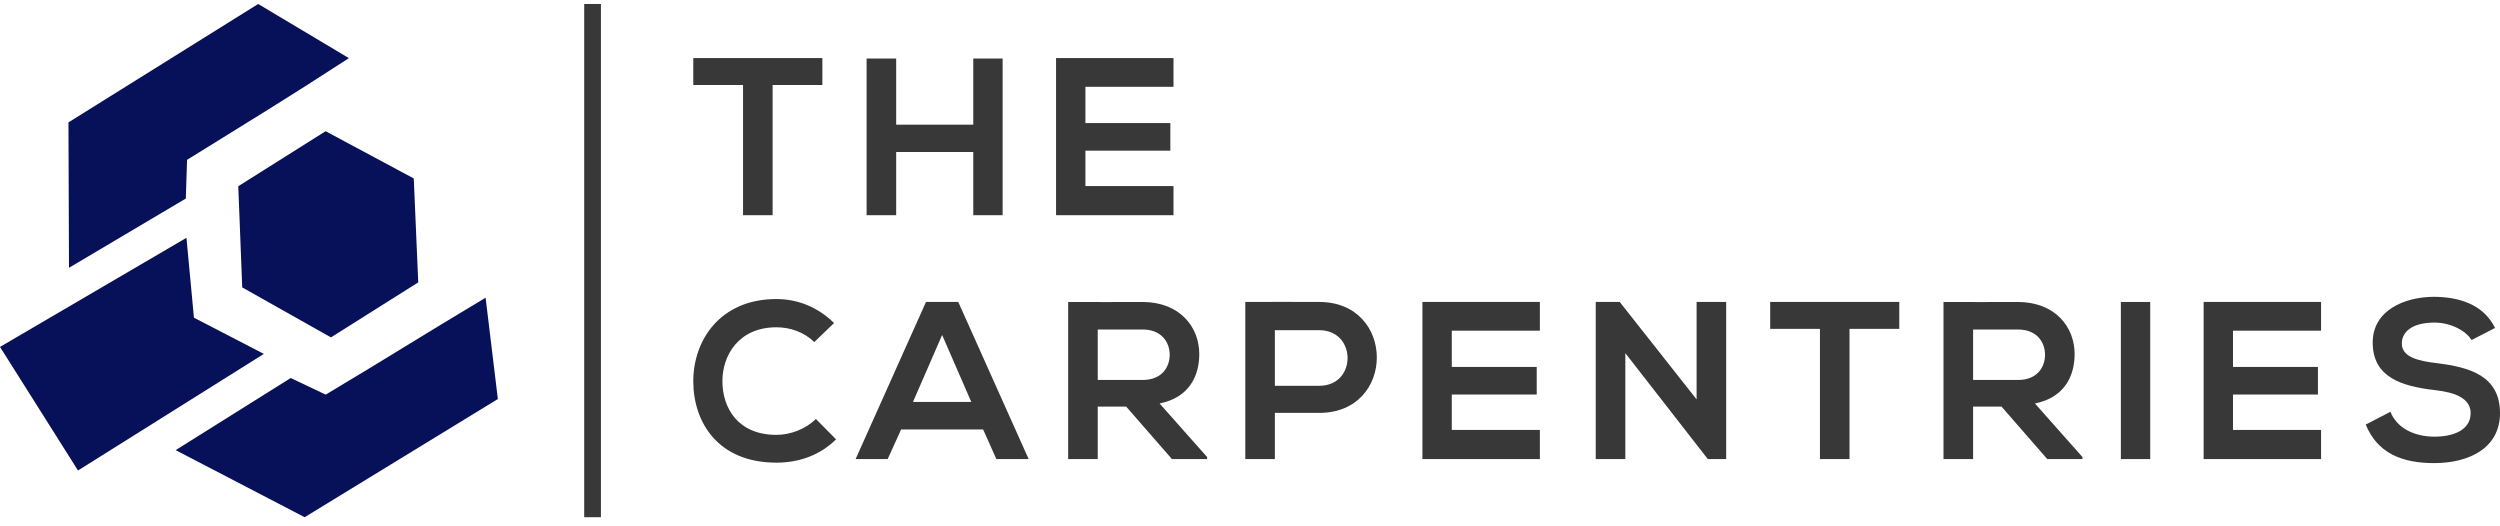
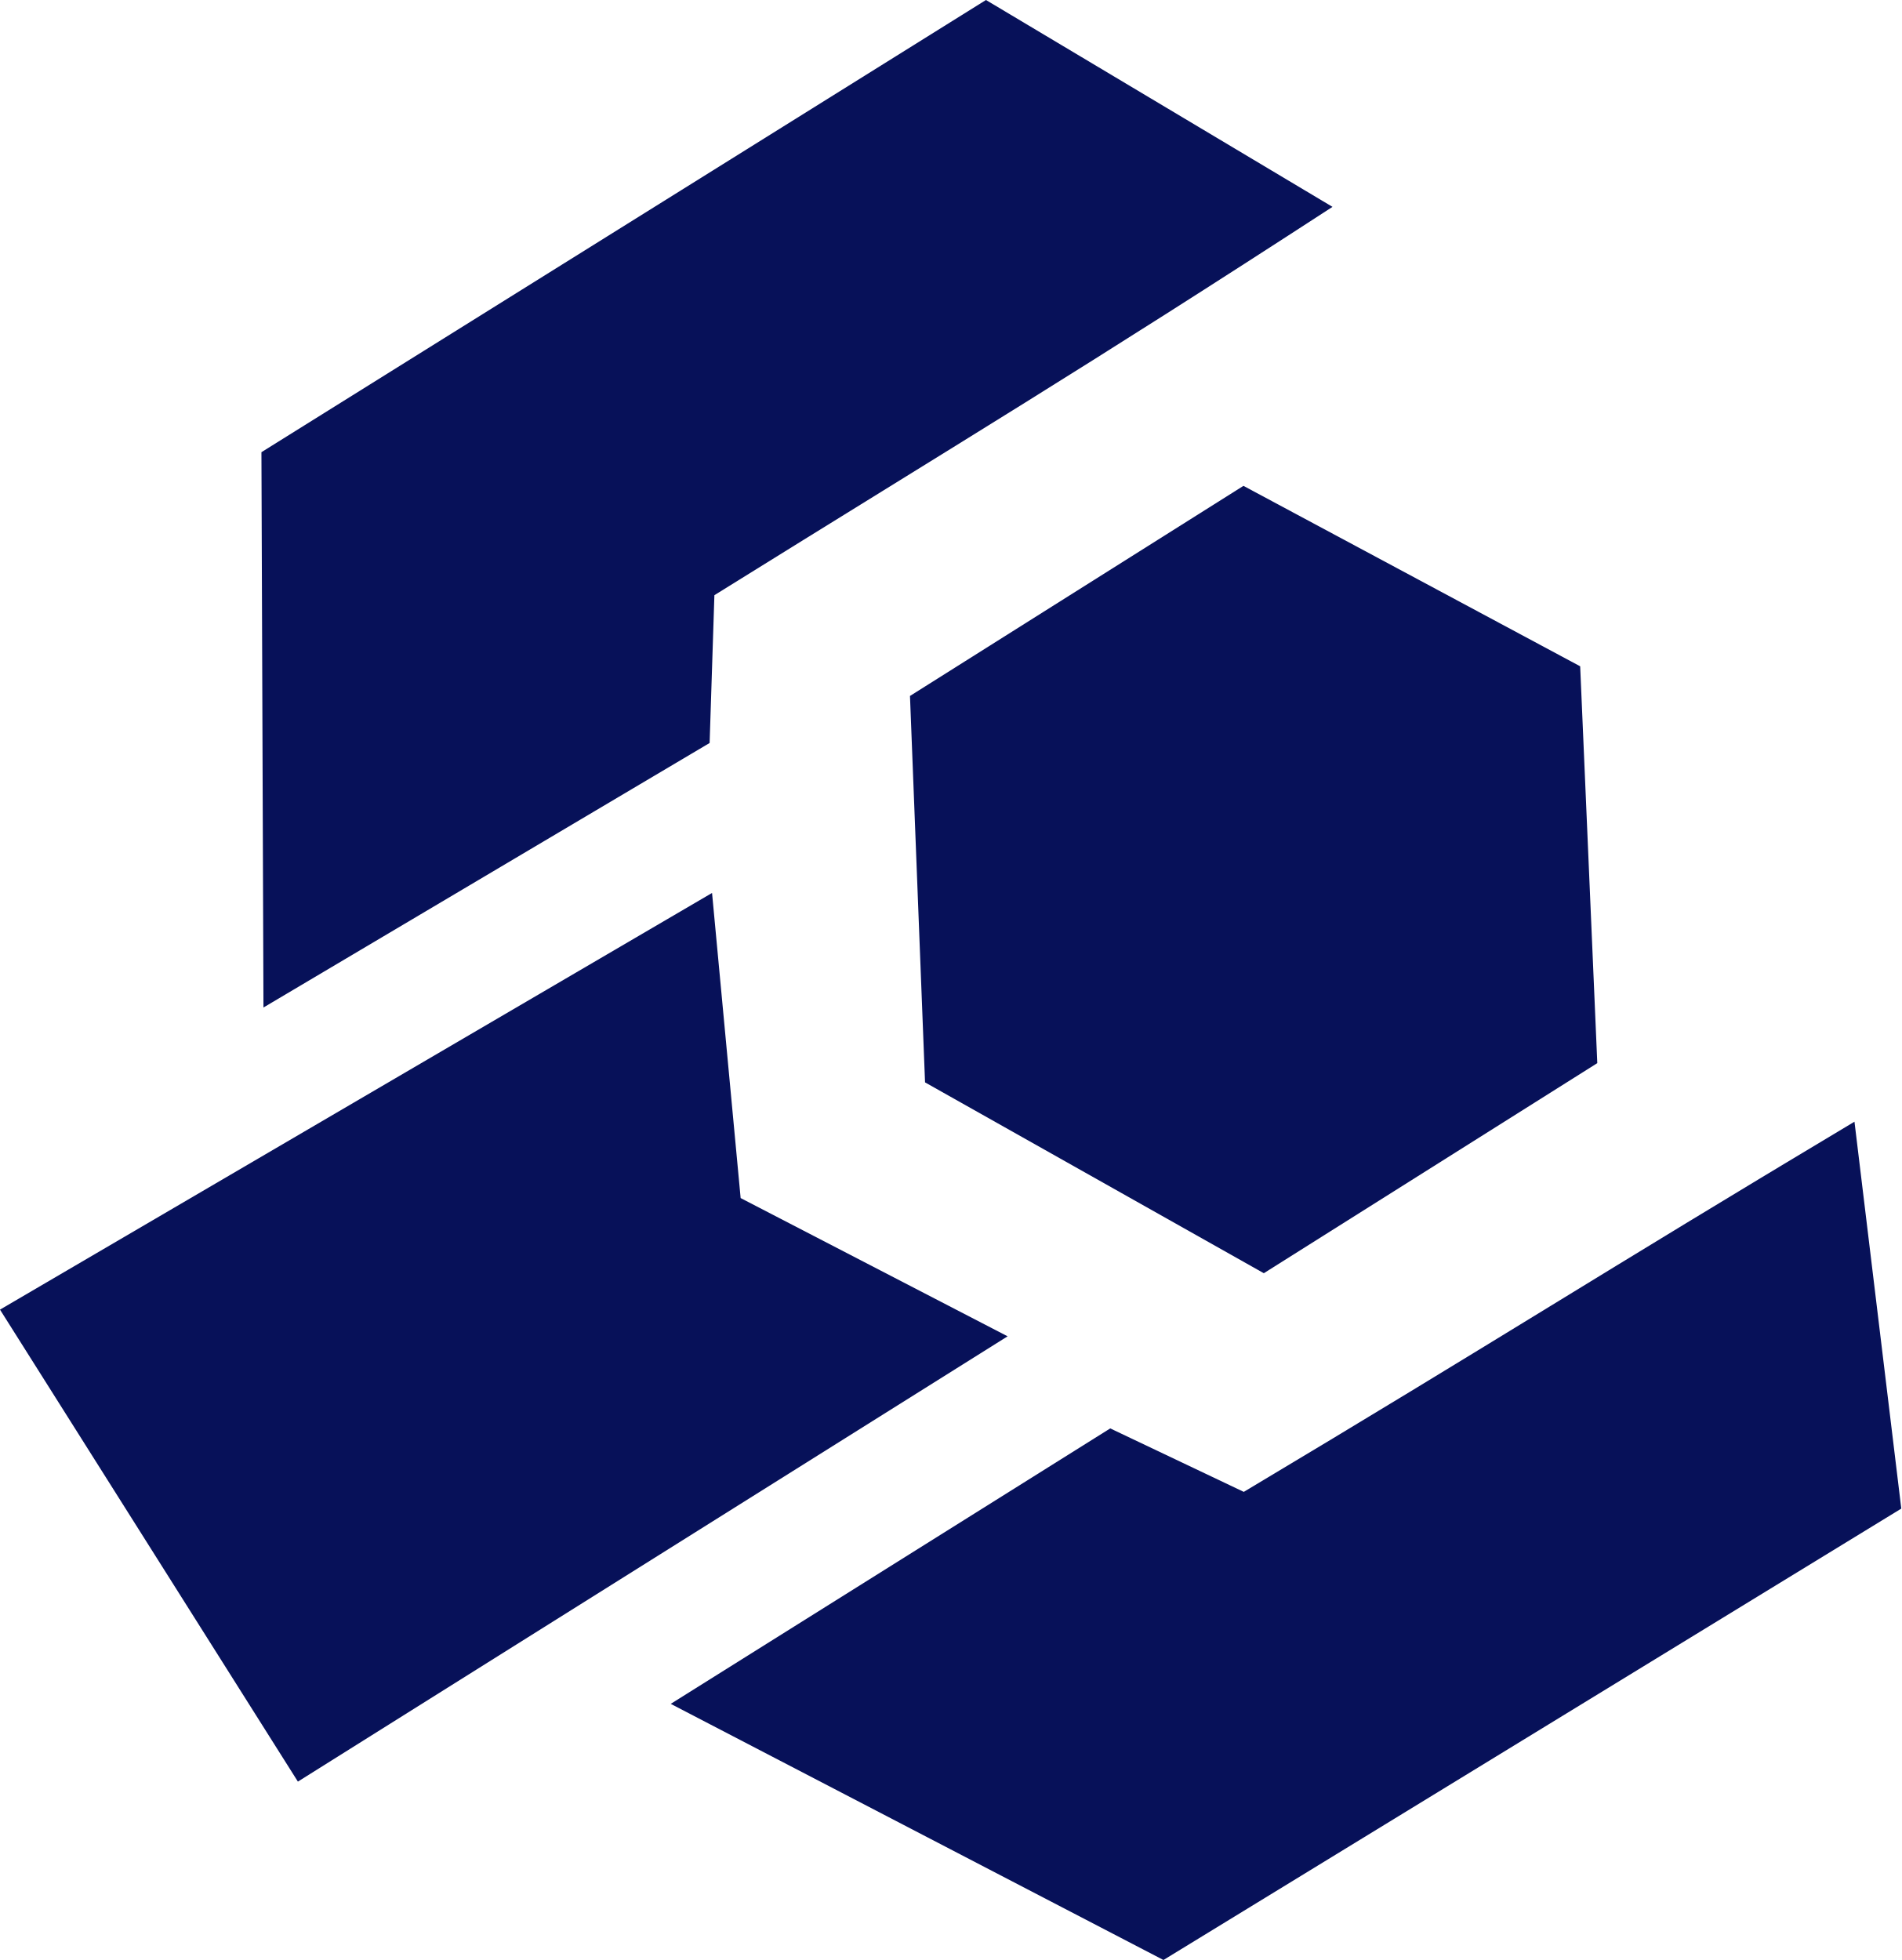
- <svg xmlns="http://www.w3.org/2000/svg" width="238" height="50" viewBox="0 0 238 50" fill="none">
-   <path fill-rule="evenodd" clip-rule="evenodd" d="M23.06 27.361L22.684 17.728L30.997 12.491L39.391 16.989L39.817 26.881L31.505 32.119L23.06 27.361Z" fill="#071159" />
-   <path fill-rule="evenodd" clip-rule="evenodd" d="M6.568 25.494L6.517 11.651L24.578 0.379L33.216 5.535C26.987 9.583 24.124 11.289 17.809 15.216L17.69 18.9L6.568 25.494Z" fill="#071159" />
-   <path fill-rule="evenodd" clip-rule="evenodd" d="M7.426 44.791L0 33.025L17.75 22.639L18.463 30.244L25.118 33.691L7.426 44.791Z" fill="#071159" />
-   <path fill-rule="evenodd" clip-rule="evenodd" d="M16.721 42.853L29.003 49.238L47.396 37.986L46.229 28.341C39.854 32.154 37.382 33.758 31.006 37.569L27.676 35.987L16.721 42.853Z" fill="#071159" />
-   <path fill-rule="evenodd" clip-rule="evenodd" d="M70.737 20.486H73.553V8.09H78.29V5.529C73.958 5.529 70.31 5.529 66 5.529V8.09H70.737V20.486ZM95.451 20.486V5.572H92.656V11.867H85.316V5.572H82.5V20.486H85.316V14.47H92.656V20.486H95.451ZM111.717 17.713H103.332V14.342H111.418V11.717H103.332V8.261H111.717V5.529H100.536C100.536 10.515 100.536 15.515 100.536 20.486H111.717V17.713Z" fill="#383838" />
-   <path fill-rule="evenodd" clip-rule="evenodd" d="M77.671 39.884C76.69 40.866 75.218 41.399 73.916 41.399C70.225 41.399 68.795 38.817 68.774 36.343C68.752 33.846 70.31 31.158 73.916 31.158C75.218 31.158 76.54 31.606 77.522 32.566L79.4 30.752C77.863 29.237 75.943 28.469 73.916 28.469C68.518 28.469 65.979 32.438 66 36.343C66.022 40.226 68.368 44.045 73.916 44.045C76.071 44.045 78.055 43.341 79.592 41.826L77.671 39.884Z" fill="#383838" />
-   <path fill-rule="evenodd" clip-rule="evenodd" d="M94.854 43.704H97.927L91.227 28.747H88.154L81.455 43.704H84.506L85.786 40.887H93.595L94.854 43.704ZM92.465 38.263H86.917L89.691 31.89L92.465 38.263Z" fill="#383838" />
-   <path fill-rule="evenodd" clip-rule="evenodd" d="M114.918 43.511L110.394 38.412C113.232 37.836 114.171 35.766 114.171 33.708C114.171 31.115 112.315 28.768 108.794 28.747C106.426 28.768 104.057 28.747 101.689 28.747V43.704H104.505V38.711H107.215L111.568 43.704H114.918V43.511ZM108.794 31.371C110.565 31.371 111.355 32.569 111.355 33.772C111.355 34.973 110.586 36.172 108.794 36.172H104.505V31.371H108.794Z" fill="#383838" />
-   <path fill-rule="evenodd" clip-rule="evenodd" d="M121.368 31.435H125.593C129.177 31.435 129.199 36.727 125.593 36.727H121.368V31.435ZM125.593 28.747C123.246 28.725 120.899 28.747 118.552 28.747V43.704H121.368V39.308H125.593C132.911 39.308 132.89 28.747 125.593 28.747Z" fill="#383838" />
-   <path fill-rule="evenodd" clip-rule="evenodd" d="M146.595 40.93H138.21V37.559H146.296V34.934H138.21V31.478H146.595V28.747H135.414C135.414 33.732 135.414 38.732 135.414 43.704H146.595V40.93Z" fill="#383838" />
-   <path fill-rule="evenodd" clip-rule="evenodd" d="M161.516 38.021L154.198 28.747H151.914V43.704H154.731V33.618L162.583 43.704H164.333V28.747H161.516V38.021Z" fill="#383838" />
-   <path fill-rule="evenodd" clip-rule="evenodd" d="M173.258 43.704H176.075V31.307H180.812V28.747C176.48 28.747 172.832 28.747 168.521 28.747V31.307H173.258V43.704Z" fill="#383838" />
-   <path fill-rule="evenodd" clip-rule="evenodd" d="M198.25 43.511L193.727 38.412C196.565 37.836 197.504 35.766 197.504 33.708C197.504 31.115 195.647 28.768 192.127 28.747C189.758 28.768 187.39 28.747 185.021 28.747V43.704H187.838V38.711H190.548L194.9 43.704H198.25V43.511ZM192.127 31.371C193.898 31.371 194.687 32.569 194.687 33.772C194.687 34.973 193.919 36.172 192.127 36.172H187.838V31.371H192.127Z" fill="#383838" />
-   <path fill-rule="evenodd" clip-rule="evenodd" d="M204.701 43.704V28.747H201.906V43.704H204.701Z" fill="#383838" />
-   <path fill-rule="evenodd" clip-rule="evenodd" d="M220.966 40.93H212.581V37.559H220.668V34.934H212.581V31.478H220.966V28.747H209.786C209.786 33.732 209.786 38.732 209.786 43.704H220.966V40.93Z" fill="#383838" />
-   <path fill-rule="evenodd" clip-rule="evenodd" d="M237.53 31.222C236.4 28.917 233.989 28.256 231.663 28.256C228.91 28.277 225.881 29.536 225.881 32.608C225.881 35.958 228.697 36.769 231.748 37.132C233.732 37.345 235.205 37.921 235.205 39.329C235.205 40.951 233.54 41.57 231.77 41.57C229.956 41.57 228.228 40.844 227.566 39.201L225.219 40.418C226.329 43.149 228.676 44.088 231.727 44.088C235.055 44.088 238 42.658 238 39.329C238 35.766 235.098 34.956 231.983 34.572C230.191 34.358 228.654 33.995 228.654 32.694C228.654 31.584 229.657 30.71 231.748 30.71C233.37 30.71 234.778 31.52 235.29 32.374L237.53 31.222Z" fill="#383838" />
-   <path fill-rule="evenodd" clip-rule="evenodd" d="M55.616 0.379V49.239H57.208V0.379H55.616Z" fill="#383838" />
+ <svg xmlns="http://www.w3.org/2000/svg" viewBox="23.012 176.381 76.865 79.238" width="76.865" height="79.238">
+   <path id="path2" style="fill:#071159;fill-rule:evenodd" d="m 60.409,220.139 -0.609,-15.622 13.481,-8.494 13.613,7.295 0.692,16.043 -13.481,8.493 z" transform="matrix(1, 0, 0, 1, 3.552713678800501e-15, 0)" />
+   <path id="path4" style="fill:#071159;fill-rule:evenodd" d="m 33.663,217.112 -0.082,-22.45 29.291,-18.281 14.009,8.363 c -10.103,6.564 -14.745,9.331 -24.988,15.699 l -0.193,5.975 z" transform="matrix(1, 0, 0, 1, 3.552713678800501e-15, 0)" />
+   <path id="path6" style="fill:#071159;fill-rule:evenodd" d="m 35.055,248.407 -12.043,-19.081 28.786,-16.845 1.156,12.335 10.793,5.589 z" transform="matrix(1, 0, 0, 1, 3.552713678800501e-15, 0)" />
+   <path id="path8" style="fill:#071159;fill-rule:evenodd" d="m 50.128,245.264 19.919,10.355 29.829,-18.249 -1.893,-15.642 c -10.338,6.184 -14.348,8.786 -24.688,14.966 l -5.399,-2.566 z" transform="matrix(1, 0, 0, 1, 3.552713678800501e-15, 0)" />
</svg>
